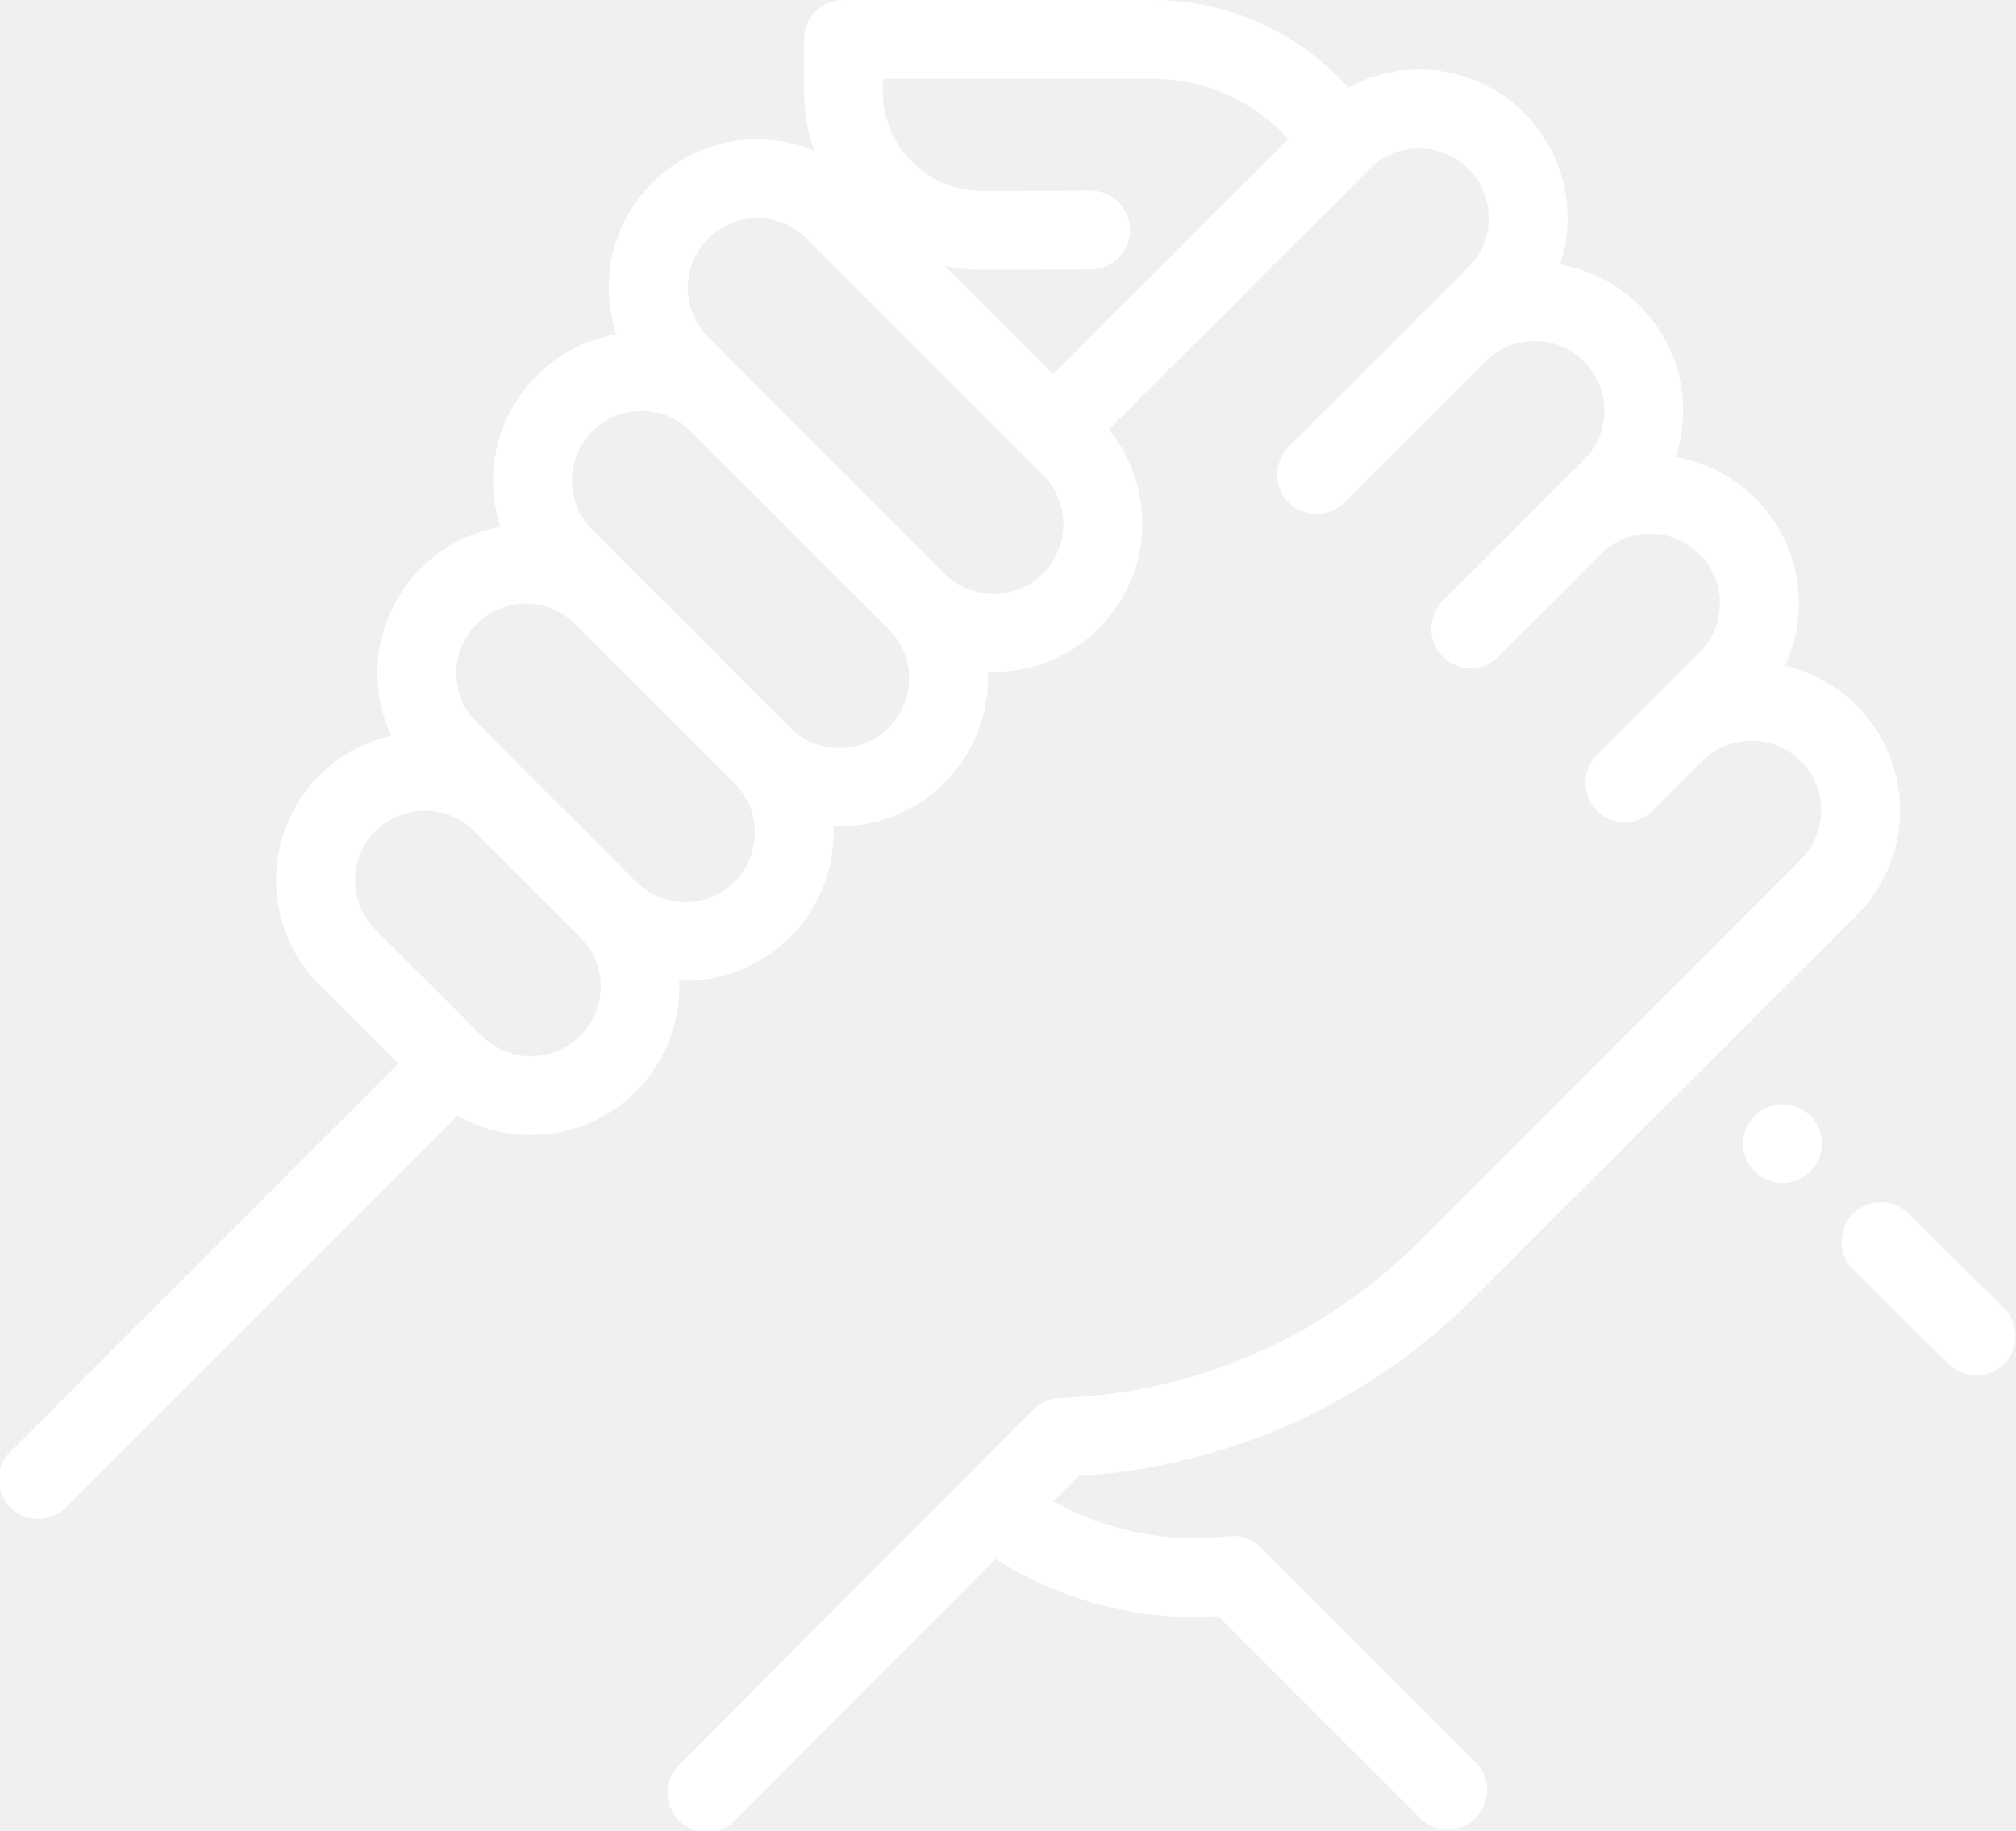
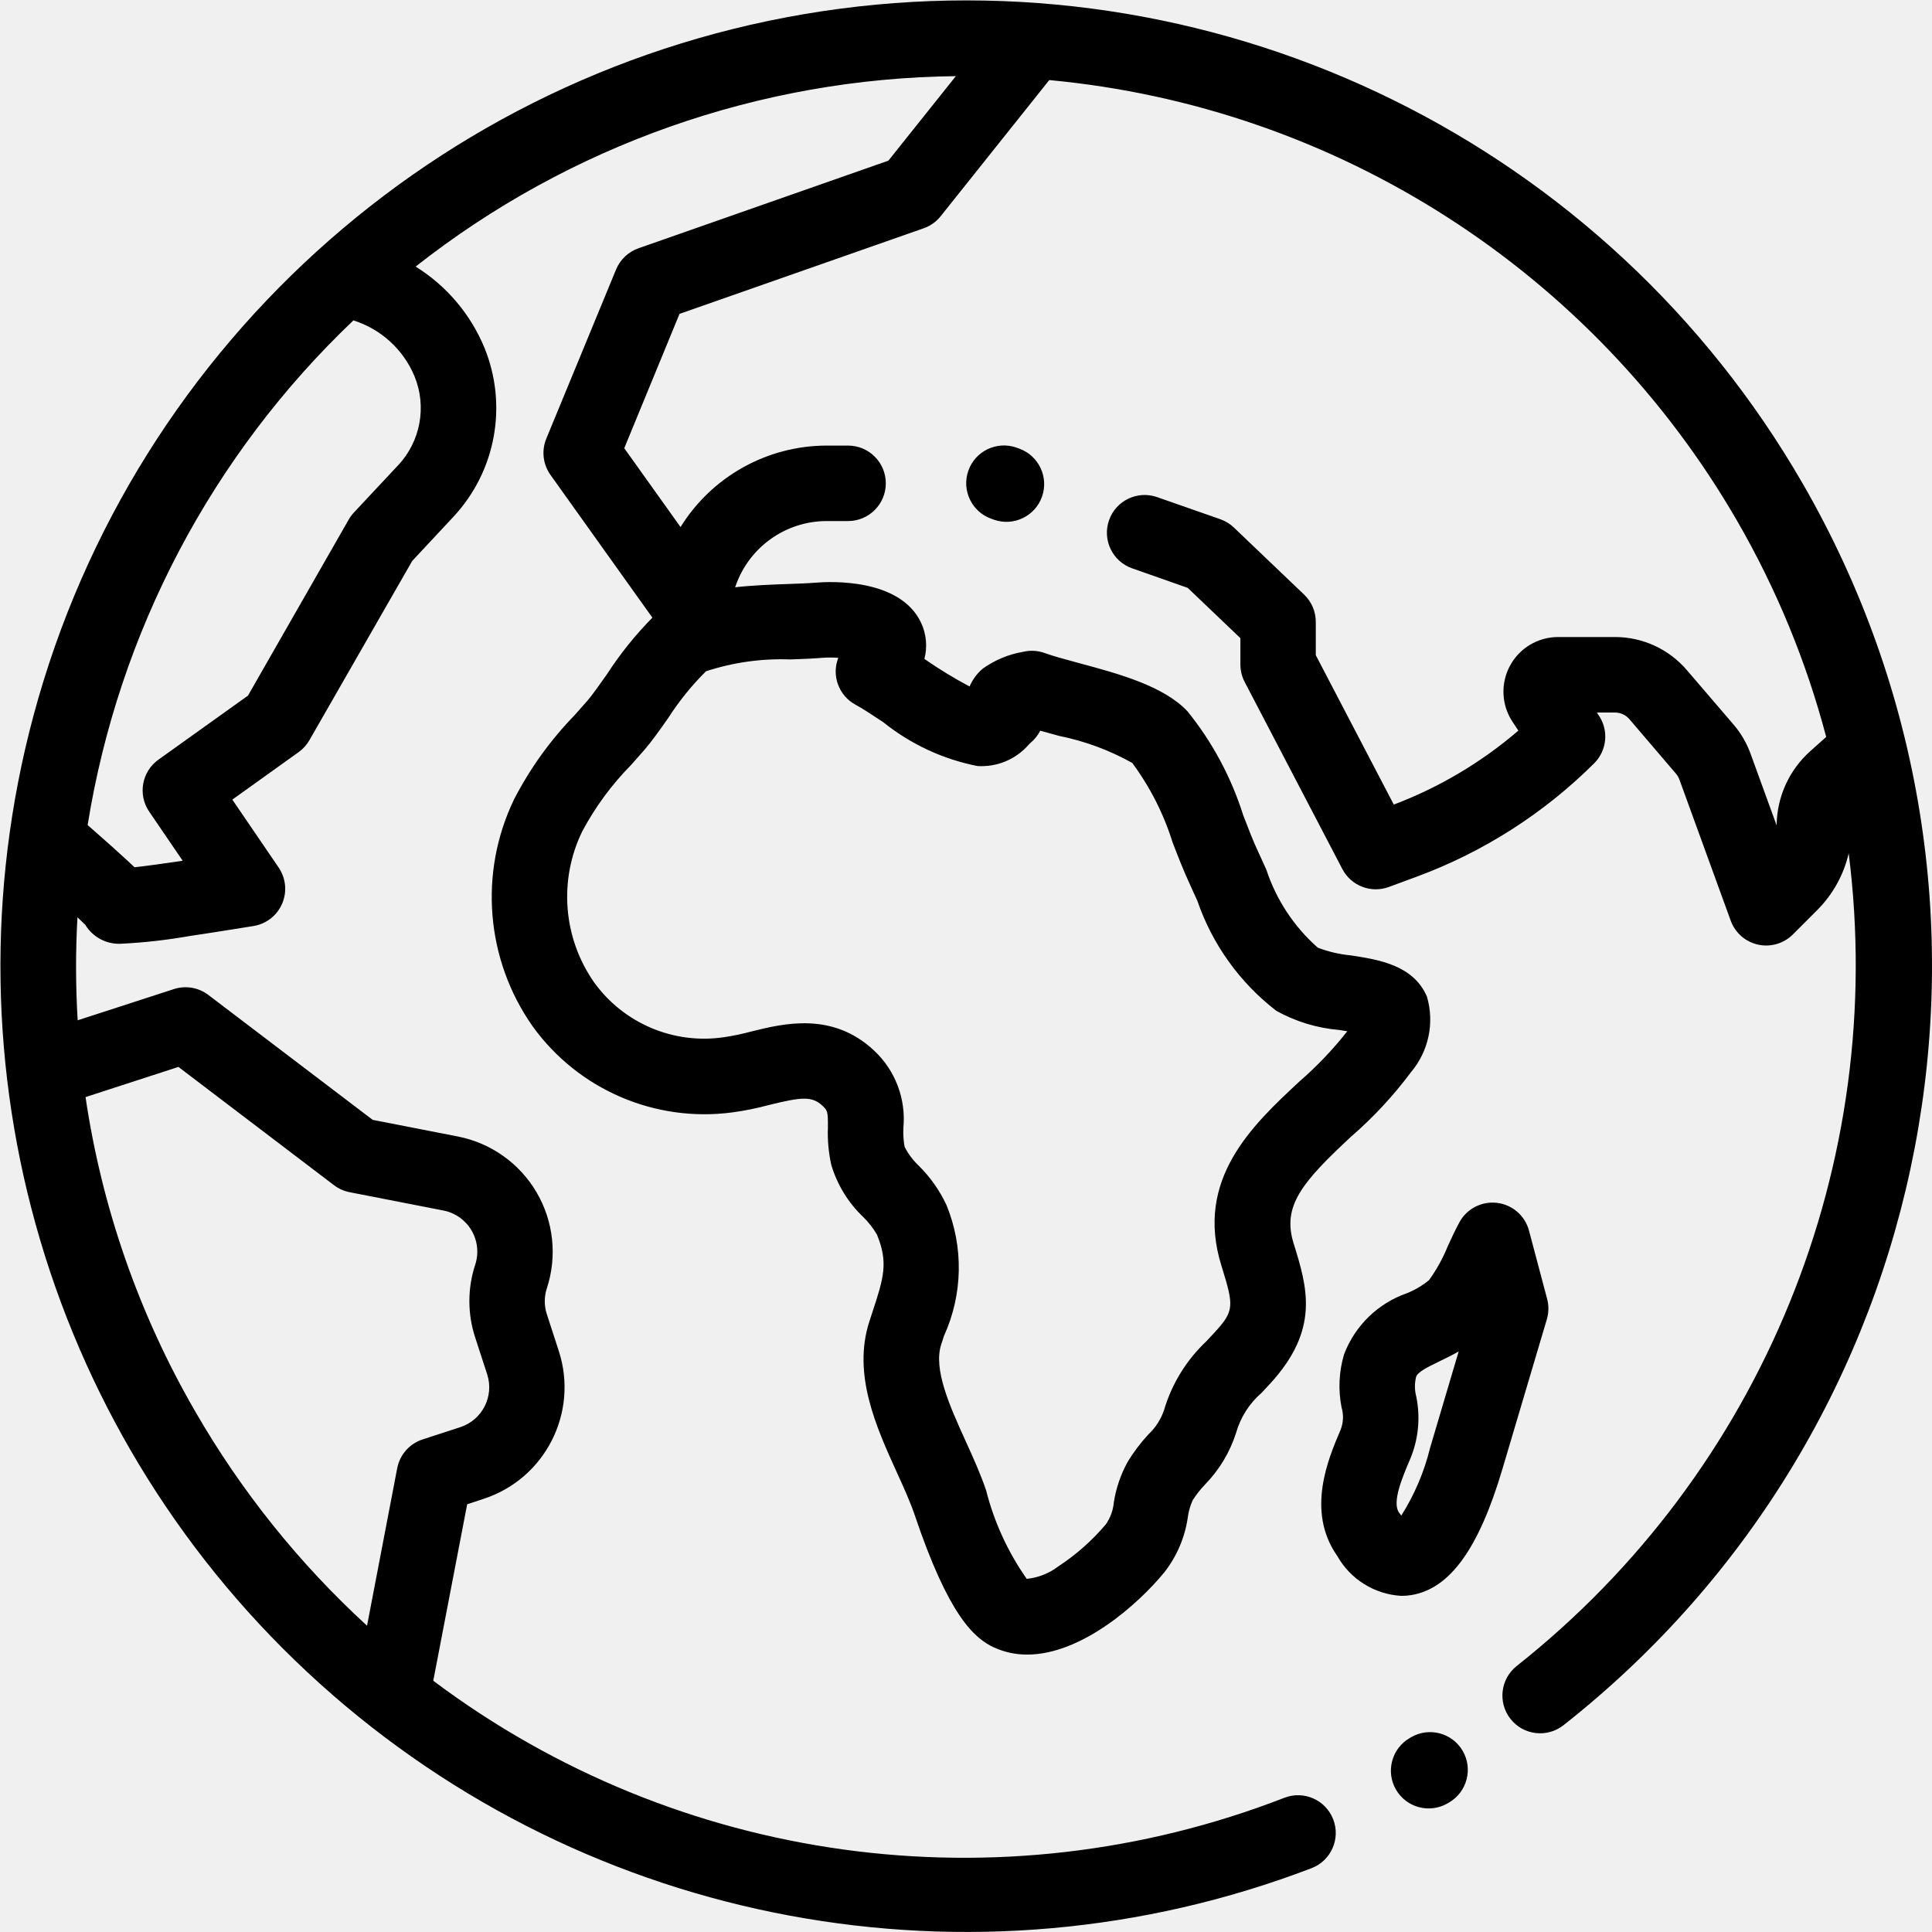
- <svg xmlns="http://www.w3.org/2000/svg" width="65.197" height="59.223" viewBox="0 0 65.197 59.223">
-   <defs>
-     <style>.a{fill:#fff;}</style>
-   </defs>
-   <g transform="translate(59.542 38.875)">
-     <path class="a" d="M472.866,332.2l-3.108-3.083a1.274,1.274,0,0,0-1.794,1.809l3.108,3.083a1.274,1.274,0,0,0,1.794-1.809Z" transform="translate(-467.587 -328.751)" />
-   </g>
-   <g transform="translate(56.37 35.717)">
-     <g transform="translate(0 0)">
-       <path class="a" d="M444.851,304.325a1.274,1.274,0,0,0-1.8,0l0,0a1.274,1.274,0,1,0,1.8,0Z" transform="translate(-442.675 -303.952)" />
+ <svg xmlns="http://www.w3.org/2000/svg" width="77.335" height="77.334" viewBox="0 0 77.335 77.334">
+   <g transform="translate(0 -0.001)">
+     <g transform="translate(55.68 69.335)">
+       <path class="a" d="M371.5,459.788a1.511,1.511,0,0,0-2.064-.548l-.058.034a1.51,1.51,0,1,0,1.516,2.613l.058-.034A1.511,1.511,0,0,0,371.5,459.788Z" transform="translate(-368.63 -459.036)" />
+     </g>
+     <g transform="translate(0 0.001)">
+       <g transform="translate(0 0)">
+         <path class="a" d="M72.153,19.347A38.658,38.658,0,0,0,1.334,28.67,38.665,38.665,0,0,0,52.5,74.781a1.51,1.51,0,0,0-1.084-2.819,35.408,35.408,0,0,1-34.073-4.683L18.7,60.215,19.351,60a4.7,4.7,0,0,0,3.017-5.921L21.89,52.61a1.668,1.668,0,0,1,0-1.041,4.7,4.7,0,0,0-3.563-6.076l-3.409-.666-6.578-5a1.511,1.511,0,0,0-1.381-.234L3.109,40.842A35.607,35.607,0,0,1,3.1,36.718c.152.142.251.238.312.3a1.583,1.583,0,0,0,1.476.757A21.939,21.939,0,0,0,7.6,37.467c1.274-.188,2.542-.4,2.554-.4a1.51,1.51,0,0,0,1-2.34L9.3,32.008l2.653-1.9a1.512,1.512,0,0,0,.432-.478L16.5,22.455l1.657-1.776a6.38,6.38,0,0,0,1.231-6.766,6.947,6.947,0,0,0-2.751-3.241A35.592,35.592,0,0,1,38.261,3.049l-2.7,3.383-10,3.506a1.51,1.51,0,0,0-.9.849l-2.793,6.771a1.511,1.511,0,0,0,.167,1.453l4.079,5.714A14.355,14.355,0,0,0,24.288,27c-.3.423-.579.822-.773,1.046-.169.195-.338.385-.506.574a14.134,14.134,0,0,0-2.429,3.372,9,9,0,0,0,.747,9.1,8.477,8.477,0,0,0,8,3.435,11.76,11.76,0,0,0,1.475-.3c1.295-.32,1.705-.352,2.121.036.2.189.221.225.217.867a5.871,5.871,0,0,0,.135,1.5,4.772,4.772,0,0,0,1.277,2.085,3.384,3.384,0,0,1,.548.7c.471,1.129.266,1.754-.184,3.124q-.058.176-.117.359c-.683,2.114.269,4.211,1.109,6.06.273.6.53,1.168.7,1.669,1.358,4.03,2.376,4.953,3.193,5.324a3.148,3.148,0,0,0,1.318.28c2.177,0,4.449-2.022,5.493-3.3a4.642,4.642,0,0,0,.935-2.2,2.408,2.408,0,0,1,.193-.675,3.957,3.957,0,0,1,.5-.637,5.239,5.239,0,0,0,1.235-2.052A3.324,3.324,0,0,1,50.5,55.753c.1-.11.215-.229.334-.358,2.012-2.189,1.494-3.861.945-5.632-.462-1.49.346-2.443,2.3-4.261a16.314,16.314,0,0,0,2.4-2.583,3.261,3.261,0,0,0,.639-3.025c-.546-1.267-1.935-1.48-3.05-1.651a5,5,0,0,1-1.318-.308,7.14,7.14,0,0,1-2.059-3.119c-.11-.245-.219-.488-.329-.723-.2-.42-.393-.927-.6-1.465a12.671,12.671,0,0,0-2.232-4.158c-.953-1.01-2.749-1.5-4.334-1.925-.533-.144-1.036-.28-1.368-.4a1.508,1.508,0,0,0-.868-.054,3.919,3.919,0,0,0-1.61.666,1.876,1.876,0,0,0-.538.723,17.275,17.275,0,0,1-1.781-1.084l-.029-.019a2.141,2.141,0,0,0-.135-1.454c-.844-1.785-3.645-1.645-4.2-1.6-.314.026-.711.04-1.131.055-.66.023-1.389.05-2.111.131l.037-.1a3.862,3.862,0,0,1,3.626-2.551h.859a1.51,1.51,0,1,0,0-3.021h-.859a6.894,6.894,0,0,0-5.847,3.261l-2.253-3.156L27.2,12.565l9.773-3.426a1.511,1.511,0,0,0,.681-.484L42,3.206A35.619,35.619,0,0,1,69.538,20.857,35.247,35.247,0,0,1,73.1,29.5l-.64.571a4.034,4.034,0,0,0-1.344,2.935c0,.012,0,.024,0,.036l-1.043-2.869a3.771,3.771,0,0,0-.68-1.167L67.527,26.83A3.785,3.785,0,0,0,64.645,25.5H62.368a2.187,2.187,0,0,0-1.82,3.4l.23.346a16.739,16.739,0,0,1-4.987,2.961l-3.122-5.98V24.9A1.509,1.509,0,0,0,52.2,23.8l-2.811-2.684a1.512,1.512,0,0,0-.542-.332L46.318,19.9a1.51,1.51,0,0,0-1,2.85l2.224.782,2.109,2.013V26.6a1.511,1.511,0,0,0,.172.7l3.909,7.487a1.51,1.51,0,0,0,1.861.718l1.138-.42a19.766,19.766,0,0,0,7.087-4.536A1.51,1.51,0,0,0,64,28.643l-.08-.121h.721a.769.769,0,0,1,.585.27l1.861,2.179a.767.767,0,0,1,.138.237l2.053,5.646a1.51,1.51,0,0,0,2.487.552l.977-.977A4.715,4.715,0,0,0,74,34.157,35.766,35.766,0,0,1,60.717,66.684a1.51,1.51,0,1,0,1.865,2.376,38.665,38.665,0,0,0,9.571-49.714ZM7.142,42.708l6.228,4.735a1.509,1.509,0,0,0,.625.28l3.754.733a1.678,1.678,0,0,1,1.273,2.17,4.669,4.669,0,0,0,0,2.916l.479,1.472a1.68,1.68,0,0,1-1.078,2.115l-1.5.488A1.51,1.51,0,0,0,15.9,58.77l-1.208,6.306a36.036,36.036,0,0,1-6.88-8.582A35.449,35.449,0,0,1,3.424,43.916Zm8.8-24.09-1.777,1.9a1.517,1.517,0,0,0-.206.28L9.926,27.846,6.341,30.41a1.51,1.51,0,0,0-.369,2.079l1.341,1.967c-.773.115-1.467.21-1.928.26-.089-.085-.181-.171-.277-.26-.359-.334-.858-.779-1.6-1.43a35.7,35.7,0,0,1,10.638-20.2,3.927,3.927,0,0,1,2.448,2.241A3.352,3.352,0,0,1,15.944,18.618Zm12.315,8.254a9.685,9.685,0,0,1,3.379-.475c.458-.016.89-.032,1.276-.064a4.108,4.108,0,0,1,.643,0,1.51,1.51,0,0,0,.695,1.879c.283.152.678.415,1.1.693a8.7,8.7,0,0,0,3.775,1.759,2.506,2.506,0,0,0,2.052-.855c.022-.022.042-.044.064-.064a1.618,1.618,0,0,0,.4-.495c.242.069.5.138.755.208a10.057,10.057,0,0,1,2.927,1.083,10.721,10.721,0,0,1,1.612,3.174c.227.588.442,1.142.682,1.657.1.221.2.448.308.678a9.432,9.432,0,0,0,3.163,4.412,6.243,6.243,0,0,0,2.513.766l.329.052a14.6,14.6,0,0,1-1.916,2.011c-1.87,1.741-4.2,3.908-3.125,7.366.506,1.632.529,1.809-.284,2.694-.111.121-.214.231-.311.334a6.206,6.206,0,0,0-1.7,2.762,2.358,2.358,0,0,1-.615.96,6.744,6.744,0,0,0-.845,1.119,4.895,4.895,0,0,0-.547,1.6,1.849,1.849,0,0,1-.316.885A8.8,8.8,0,0,1,42.364,62.7a2.492,2.492,0,0,1-1.266.5,10.775,10.775,0,0,1-1.627-3.547c-.218-.646-.519-1.31-.811-1.953-.643-1.417-1.308-2.882-.985-3.883q.057-.177.113-.346a6.6,6.6,0,0,0,.1-5.229,5.447,5.447,0,0,0-1.1-1.567,2.808,2.808,0,0,1-.577-.766,3.265,3.265,0,0,1-.05-.764,3.746,3.746,0,0,0-1.173-3.092c-1.671-1.565-3.621-1.083-4.91-.764a9.475,9.475,0,0,1-1.1.23,5.426,5.426,0,0,1-5.2-2.2,5.98,5.98,0,0,1-.469-6.045,11.468,11.468,0,0,1,1.955-2.655c.175-.2.352-.4.529-.6.295-.34.619-.8.961-1.286A10.918,10.918,0,0,1,28.259,26.872Z" transform="translate(0 -0.001)" />
+       </g>
+     </g>
+     <g transform="translate(52.888 48.14)">
+       <path class="a" d="M359.193,322.573l-.727-2.739a1.51,1.51,0,0,0-2.787-.333c-.166.305-.315.628-.459.941a6.488,6.488,0,0,1-.754,1.37,3.333,3.333,0,0,1-.887.526,4.152,4.152,0,0,0-2.515,2.445,4.425,4.425,0,0,0-.1,2.131,1.374,1.374,0,0,1-.039.89l-.015.035c-.481,1.128-1.375,3.228-.121,5.014a3.146,3.146,0,0,0,2.567,1.6,2.455,2.455,0,0,0,.4-.032c1.541-.252,2.7-1.854,3.645-5.044l1.777-5.988A1.51,1.51,0,0,0,359.193,322.573Zm-4.684,5.946a9.159,9.159,0,0,1-1.156,2.722c-.028-.036-.059-.077-.092-.124-.289-.411.143-1.424.428-2.094l.015-.035a4.25,4.25,0,0,0,.248-2.516,1.584,1.584,0,0,1-.006-.784c.059-.188.413-.371.946-.629.236-.114.5-.24.759-.392Z" transform="translate(-350.15 -318.712)" />
+     </g>
+     <g transform="translate(38.674 17.833)">
+       <path class="a" d="M258.156,118.18l-.1-.036a1.51,1.51,0,0,0-1,2.85l.1.036a1.51,1.51,0,0,0,1-2.85Z" transform="translate(-256.044 -118.059)" />
    </g>
  </g>
-   <g transform="translate(0 0)">
-     <path class="a" d="M47.687,65.425,60.043,53.07A4.8,4.8,0,0,0,57.728,45a4.8,4.8,0,0,0-3.538-6.753,4.791,4.791,0,0,0-3.738-6.23,4.8,4.8,0,0,0-6.85-5.725l-.123-.132a8.5,8.5,0,0,0-6.2-2.7h-10A1.274,1.274,0,0,0,26,24.736v1.67a5.786,5.786,0,0,0,.329,1.931,4.8,4.8,0,0,0-6.4,5.941,4.8,4.8,0,0,0-3.743,6.23,4.8,4.8,0,0,0-3.535,6.749,4.8,4.8,0,0,0-2.315,8.071l2.541,2.541L.373,70.378a1.274,1.274,0,1,0,1.8,1.8L14.8,59.549a4.8,4.8,0,0,0,7.165-4.367c.065,0,.129,0,.194,0a4.8,4.8,0,0,0,4.8-4.8c0-.065,0-.129,0-.194.064,0,.128,0,.192,0a4.8,4.8,0,0,0,4.8-4.8c0-.065,0-.129,0-.194.064,0,.128,0,.192,0a4.8,4.8,0,0,0,3.712-7.839L44.3,28.921a2.252,2.252,0,1,1,3.185,3.185l-1.247,1.247-4.523,4.523a1.274,1.274,0,1,0,1.8,1.8l4.523-4.523a2.252,2.252,0,1,1,3.185,3.185l-1.247,1.247L46.7,42.861a1.274,1.274,0,1,0,1.8,1.8l3.276-3.276a2.252,2.252,0,1,1,3.185,3.185l-1.711,1.711-1.565,1.565a1.274,1.274,0,1,0,1.8,1.8l1.566-1.566a2.252,2.252,0,0,1,3.184,3.186L45.885,63.625a17.254,17.254,0,0,1-11.611,5.058,1.273,1.273,0,0,0-.856.374L22,80.512a1.274,1.274,0,1,0,1.8,1.8l8.4-8.426a11.838,11.838,0,0,0,7.19,1.85l6.57,6.571a1.274,1.274,0,0,0,1.8-1.8L40.78,73.517a1.274,1.274,0,0,0-1-.369l-.4.033a9.3,9.3,0,0,1-5.315-1.157l.819-.821A19.79,19.79,0,0,0,47.687,65.425ZM18.768,56.969a2.252,2.252,0,0,1-3.185,0l-3.441-3.441a2.252,2.252,0,1,1,3.185-3.185l3.441,3.441A2.255,2.255,0,0,1,18.768,56.969Zm4.986-4.986a2.255,2.255,0,0,1-3.185,0l-3.441-3.441-1.711-1.711A2.252,2.252,0,1,1,18.6,43.644L23.754,48.8h0a2.252,2.252,0,0,1,0,3.185ZM28.741,47a2.255,2.255,0,0,1-3.185,0l-6.4-6.4a2.252,2.252,0,0,1,3.184-3.186l2.917,2.917,3.483,3.483h0a2.253,2.253,0,0,1,0,3.185Zm4.986-4.986a2.255,2.255,0,0,1-3.185,0l-6.4-6.4,0,0L22.9,34.364a2.252,2.252,0,0,1,3.185-3.185l7.646,7.646a2.253,2.253,0,0,1,0,3.185Zm.335-6.453-3.5-3.5a5.827,5.827,0,0,0,1.22.13h.028l3.5-.016a1.274,1.274,0,0,0-.006-2.547h-.006l-3.5.016h-.016a3.235,3.235,0,0,1-3.235-3.235v-.4h8.728A5.944,5.944,0,0,1,41.614,27.9l.052.056Z" transform="translate(0 -23.462)" />
-   </g>
</svg>
